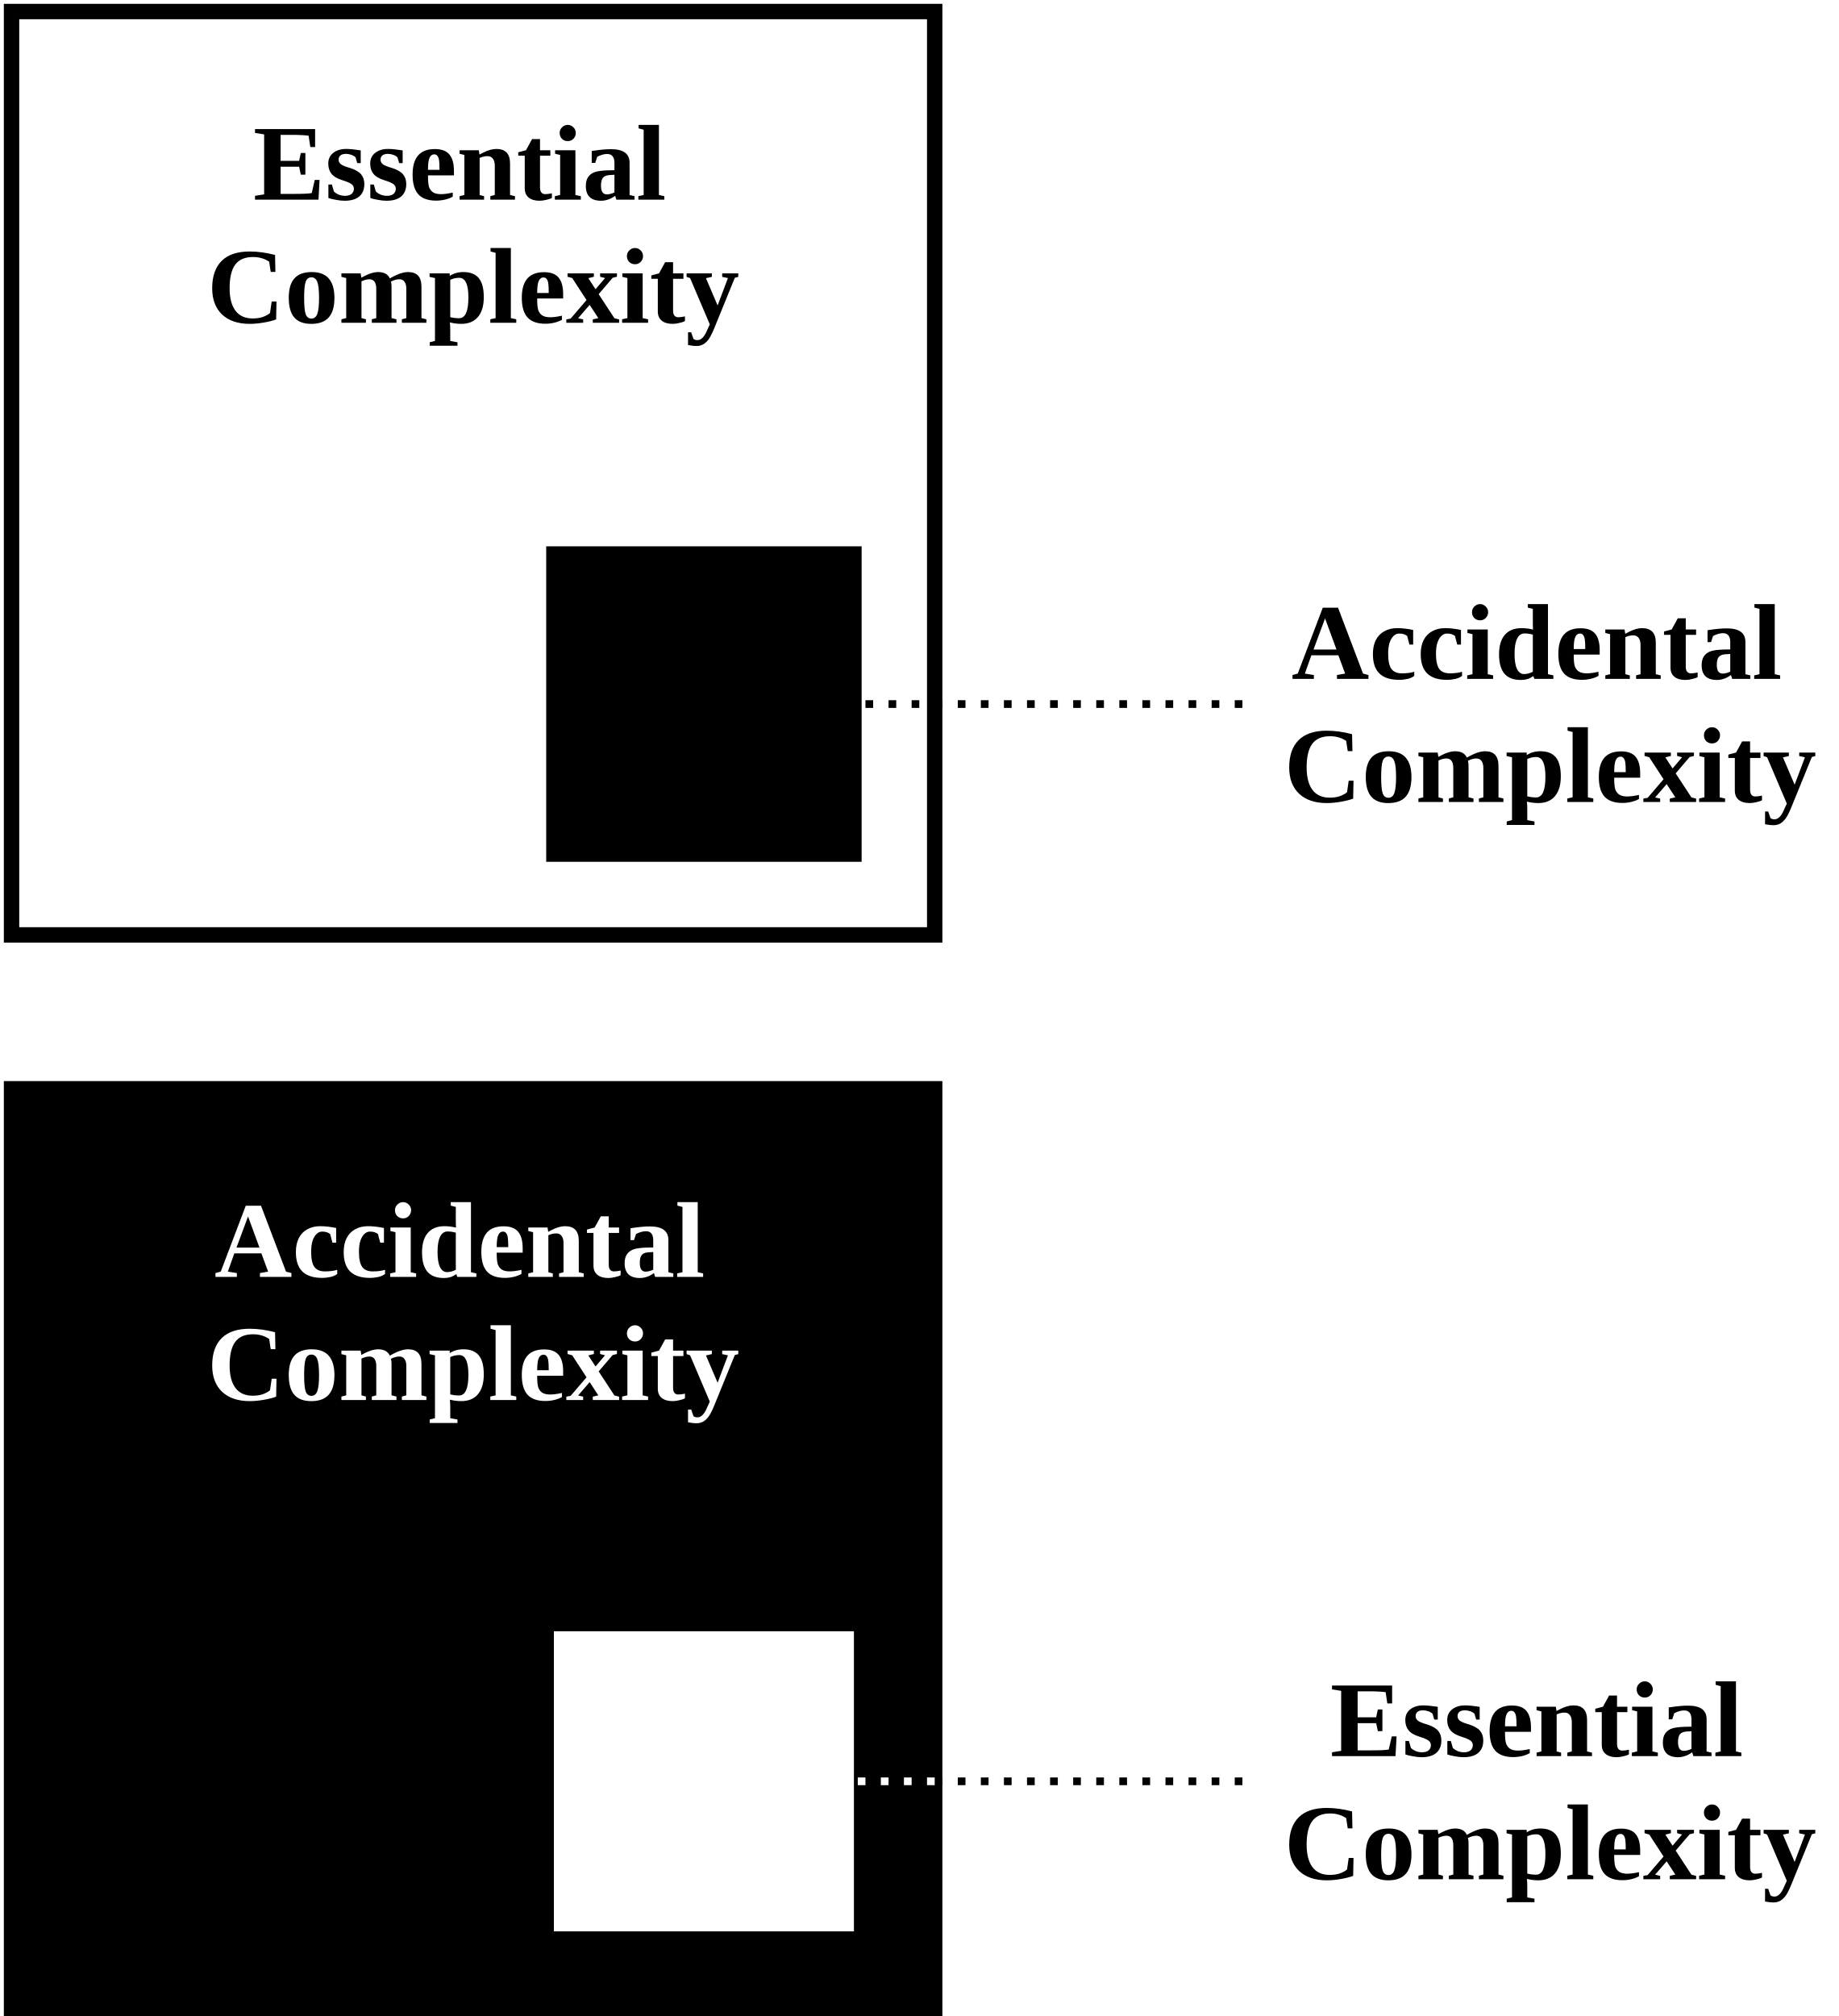
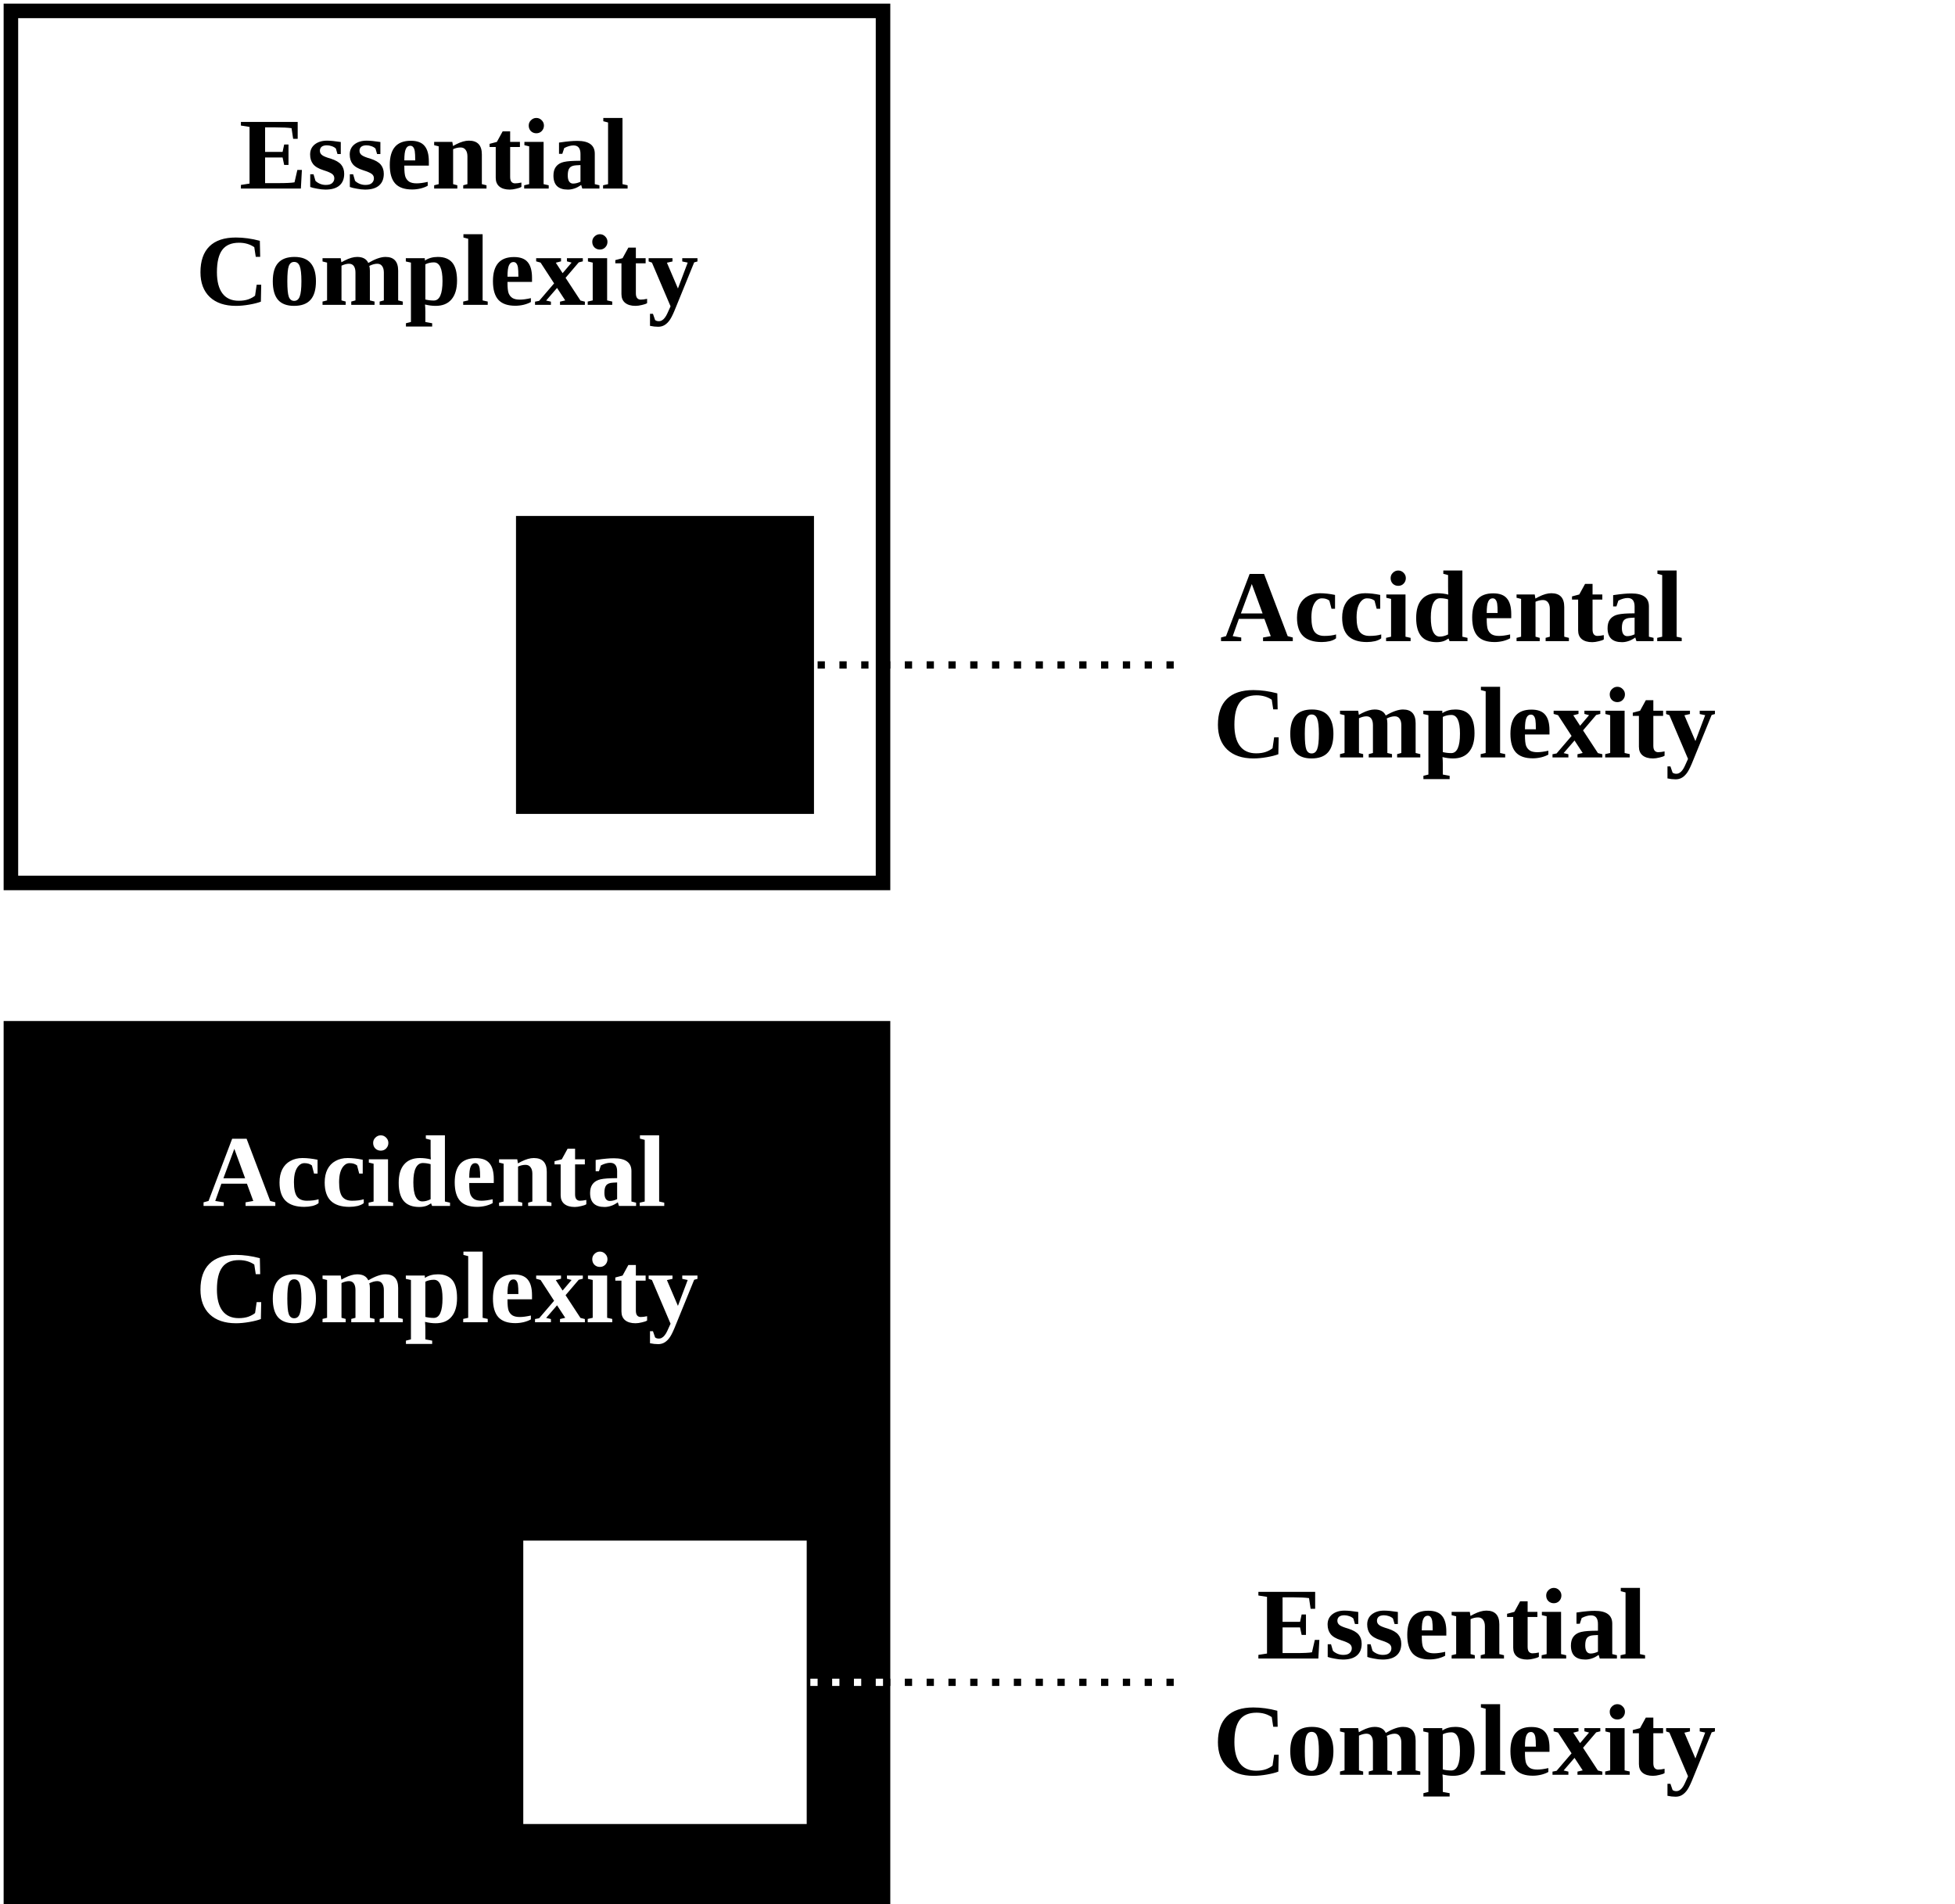
- <svg xmlns="http://www.w3.org/2000/svg" version="1.1" width="239px" height="262px" viewBox="-0.5 -0.5 239 262">
+ <svg xmlns="http://www.w3.org/2000/svg" version="1.1" width="269px" height="262px" viewBox="-0.5 -0.5 269 262">
  <defs />
  <g>
    <rect x="1" y="1" width="120" height="120" fill="var(--base-page, #ffffff)" stroke="currentColor" stroke-width="2" pointer-events="all" />
    <text x="61" y="16" text-anchor="middle" dominant-baseline="hanging" font-size="14" font-family="inherit" font-weight="bold" fill="currentColor">
      <tspan x="61" dy="0">Essential</tspan>
      <tspan x="61" dy="16">Complexity</tspan>
    </text>
    <rect x="71" y="71" width="40" height="40" fill="currentColor" stroke="currentColor" pointer-events="all" />
    <path d="M 161 91 L 111 91" fill="none" stroke="currentColor" stroke-miterlimit="10" stroke-dasharray="1 2" pointer-events="stroke" />
    <text x="201" y="91" text-anchor="middle" dominant-baseline="central" font-size="14" font-family="inherit" font-weight="bold" fill="currentColor">
      <tspan x="201" dy="-8">Accidental</tspan>
      <tspan x="201" dy="16">Complexity</tspan>
    </text>
    <rect x="1" y="141" width="120" height="120" fill="currentColor" stroke="currentColor" stroke-width="2" pointer-events="all" />
    <text x="61" y="156" text-anchor="middle" dominant-baseline="hanging" font-size="14" font-family="inherit" font-weight="bold" fill="var(--base-page, #ffffff)">
      <tspan x="61" dy="0">Accidental</tspan>
      <tspan x="61" dy="16">Complexity</tspan>
    </text>
    <rect x="71" y="211" width="40" height="40" fill="var(--base-page, #ffffff)" stroke="currentColor" pointer-events="all" />
    <path d="M 161 231 L 121 231" fill="none" stroke="currentColor" stroke-miterlimit="10" stroke-dasharray="1 2" pointer-events="stroke" />
    <text x="201" y="231" text-anchor="middle" dominant-baseline="central" font-size="14" font-family="inherit" font-weight="bold" fill="currentColor">
      <tspan x="201" dy="-8">Essential</tspan>
      <tspan x="201" dy="16">Complexity</tspan>
    </text>
    <path d="M 121 231 L 111 231" fill="none" stroke="var(--base-page, #ffffff)" stroke-miterlimit="10" stroke-dasharray="1 2" pointer-events="stroke" />
  </g>
</svg>
